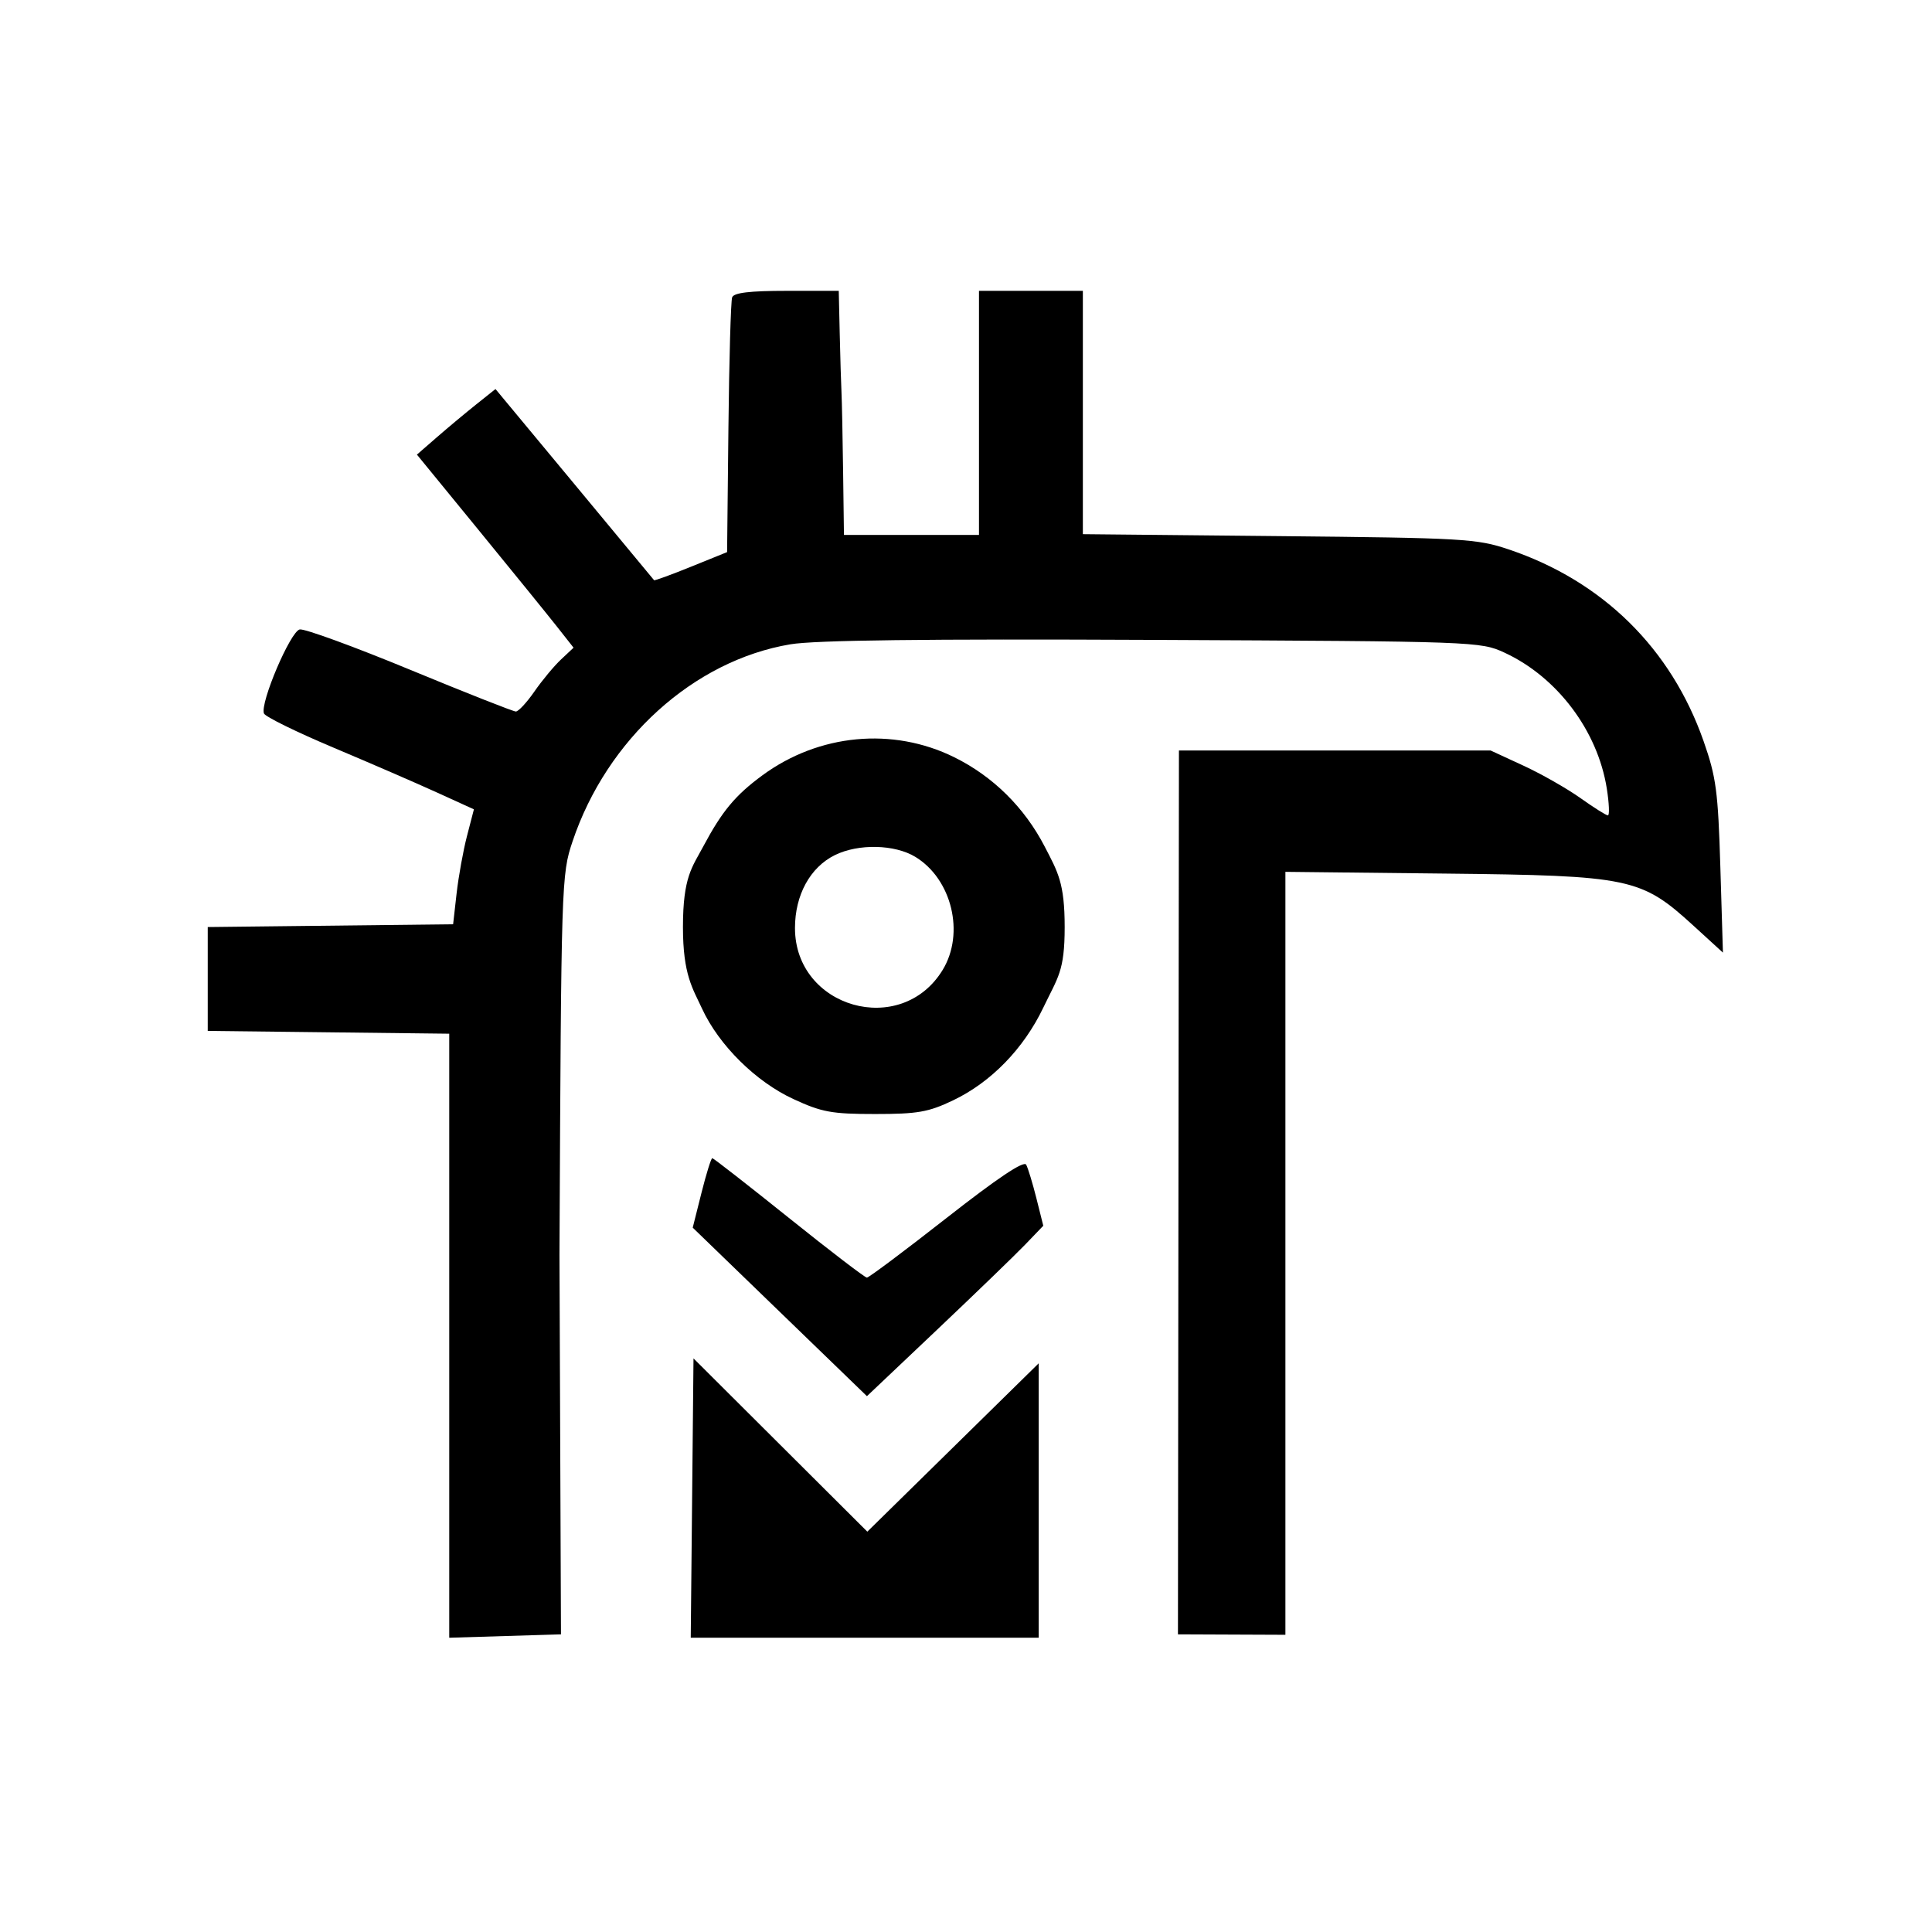
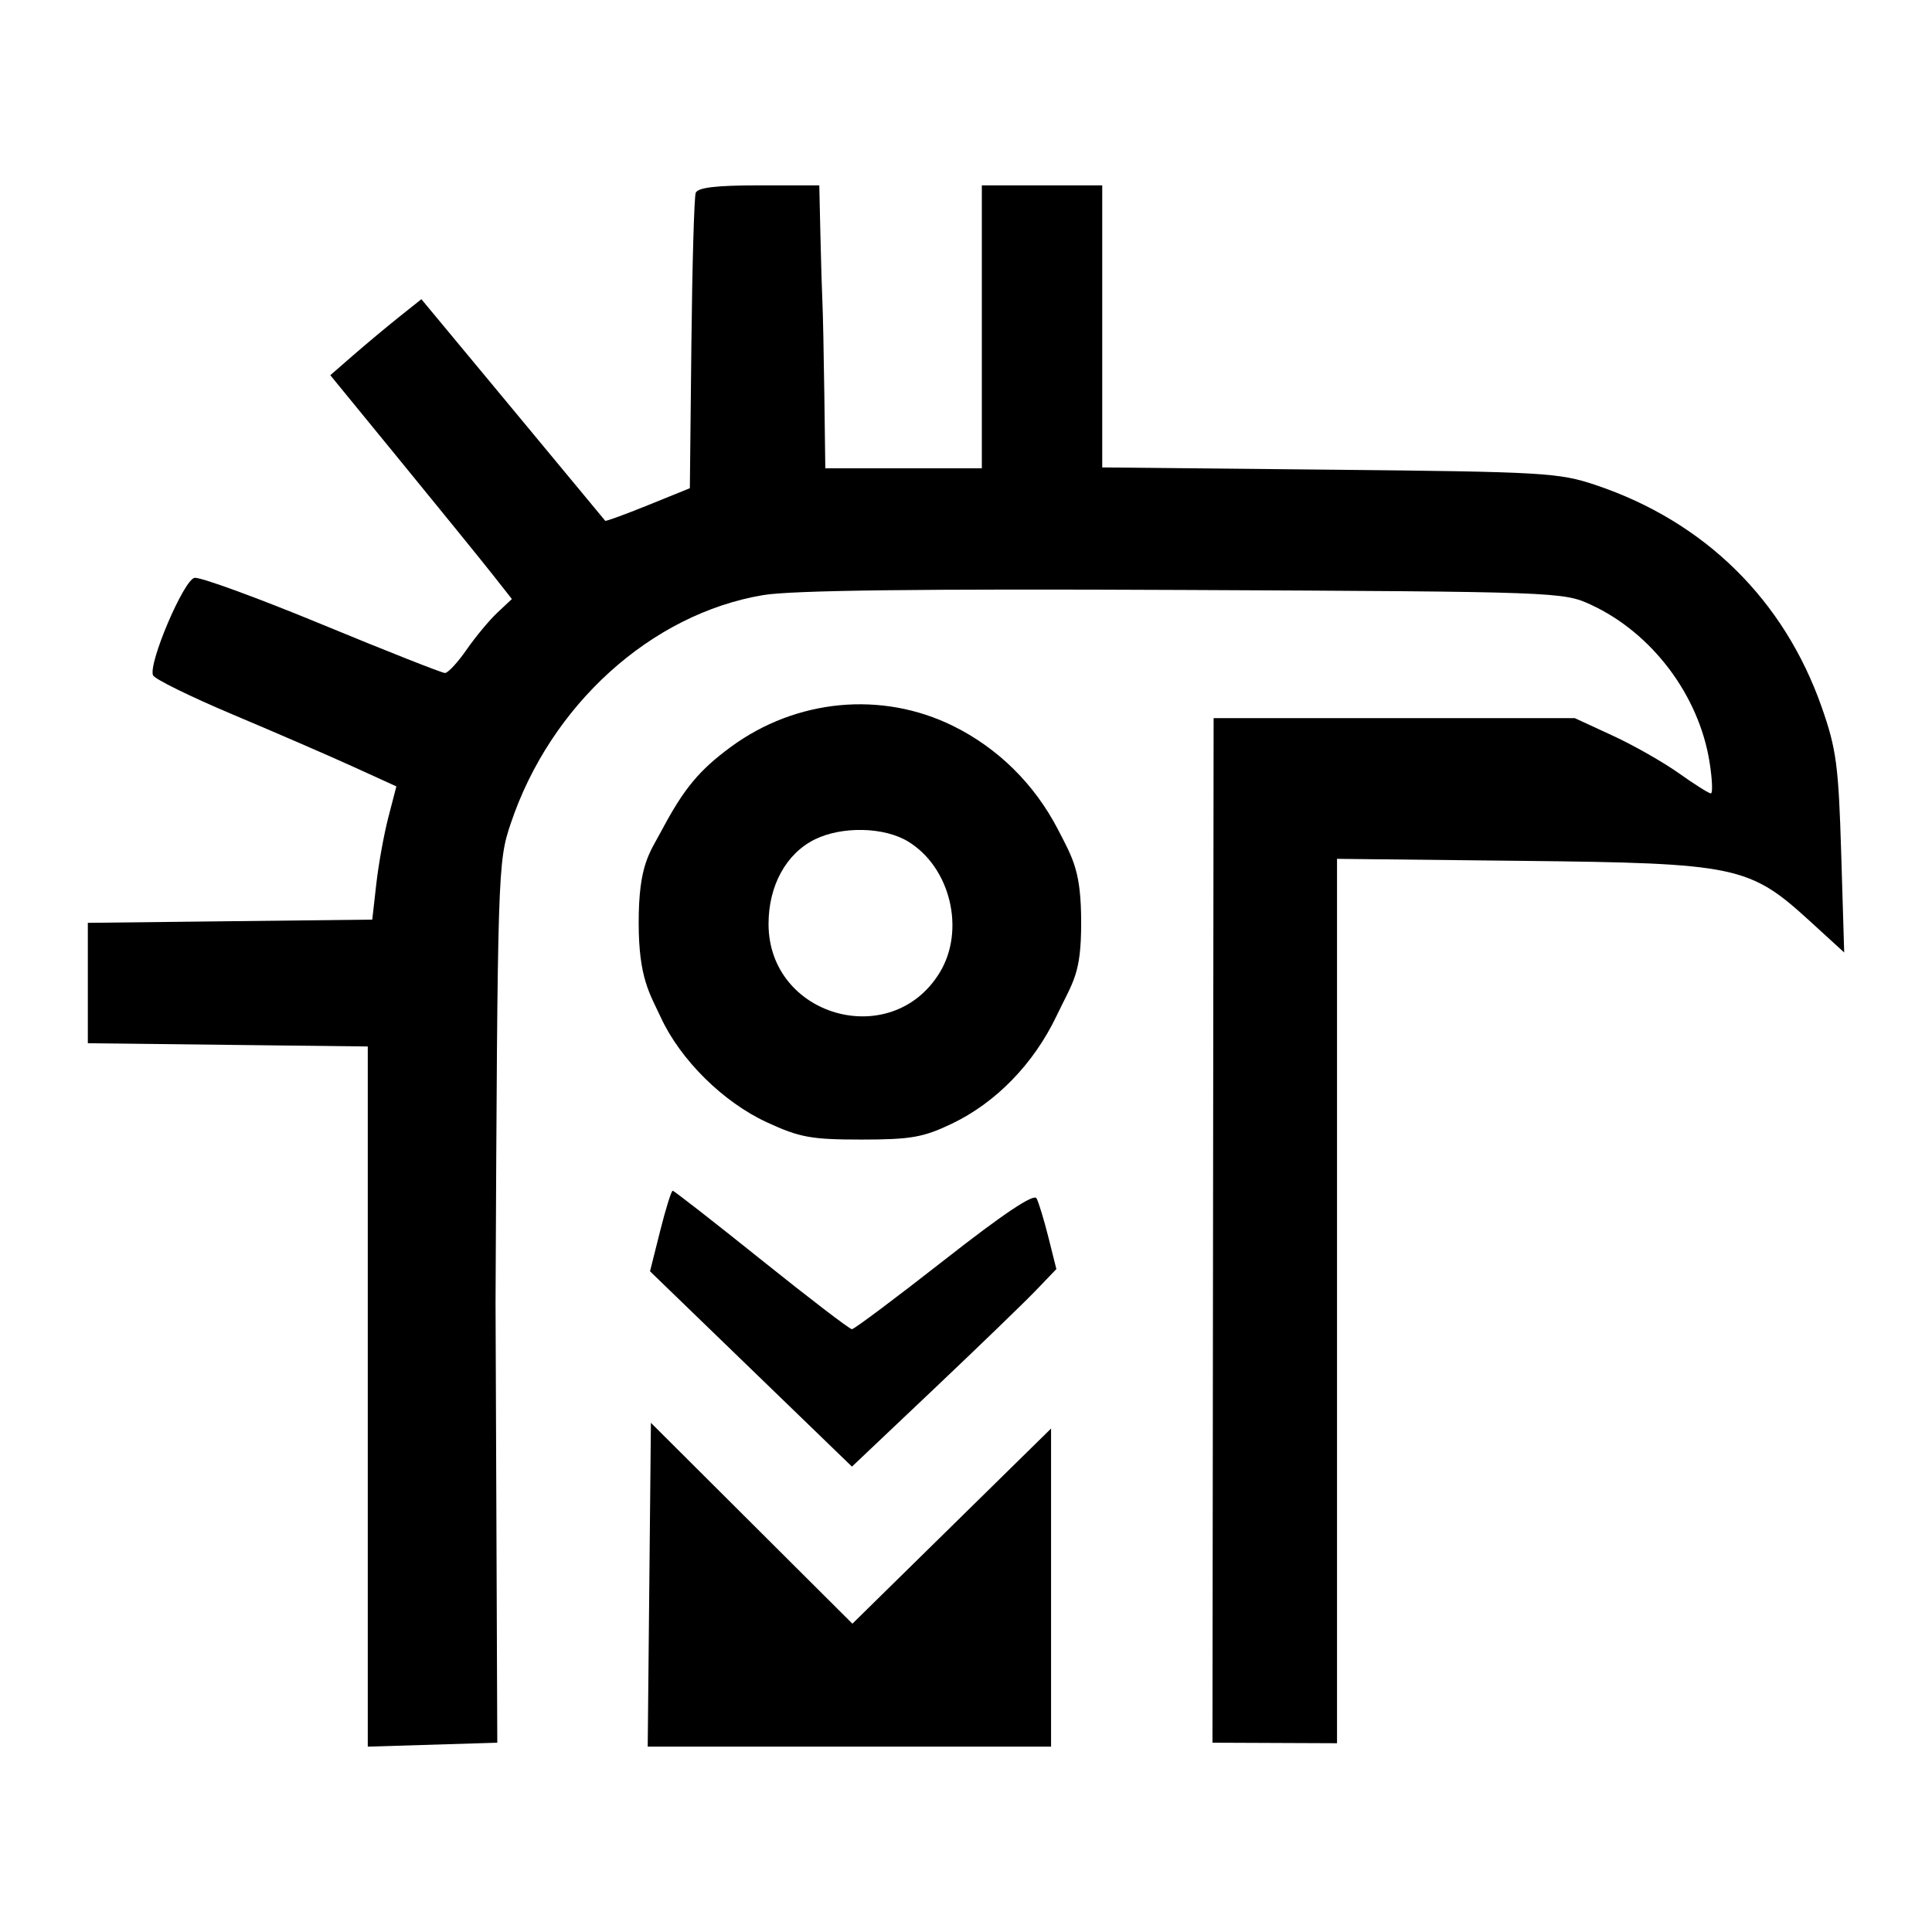
- <svg xmlns="http://www.w3.org/2000/svg" width="24" height="24" viewBox="-40 -56 372 372" fill="none">
+ <svg xmlns="http://www.w3.org/2000/svg" width="24" height="24" viewBox="-14.59 -30.79 320.92 320.92" fill="none">
  <path d="M121.687 8.25C121.789 12.787 121.941 17.85 122.024 19.5C122.107 21.15 122.248 28.012 122.338 34.75L122.5 47H135.5H148.5V23.5V0H158.5H168.5V23.426V46.852L206.25 47.227C241.891 47.581 244.363 47.724 250.5 49.79C268.582 55.879 281.763 68.848 288.021 86.707C290.444 93.622 290.808 96.354 291.248 110.962L291.745 127.425L286.119 122.283C275.984 113.02 273.967 112.595 238.25 112.205L207.5 111.87V174.935V258.773L186.81 258.687L186.905 173.593L187 88.5H217H247L253.294 91.406C256.755 93.004 261.704 95.817 264.29 97.656C266.877 99.495 269.265 101 269.597 101C269.93 101 269.833 98.672 269.384 95.828C267.626 84.708 259.826 74.352 249.676 69.661C245.063 67.529 244.145 67.496 182 67.208C138.071 67.004 116.936 67.262 112.18 68.06C93.567 71.183 76.857 86.301 70.246 106C68.097 112.404 68.059 113.583 67.724 185.636L68.013 258.687L46.5 259.341V238V190.518V143.037L23.25 142.768L0 142.5V132.5V122.5L23.623 122.232L47.246 121.964L47.917 116.029C48.287 112.765 49.187 107.786 49.919 104.965L51.25 99.835L44.12 96.586C40.199 94.799 31.202 90.899 24.127 87.919C17.053 84.938 11.066 81.995 10.824 81.377C10.037 79.371 15.93 65.541 17.718 65.196C18.639 65.019 28.175 68.502 38.909 72.937C49.642 77.372 58.83 81 59.326 81C59.822 81 61.434 79.26 62.908 77.133C64.381 75.007 66.679 72.241 68.013 70.988L70.438 68.71L67.219 64.624C65.449 62.377 58.662 54.013 52.137 46.036L40.275 31.534L44.137 28.173C46.262 26.325 49.666 23.484 51.702 21.86L55.404 18.908L70.593 37.204C78.948 47.267 85.855 55.598 85.942 55.717C86.03 55.837 89.229 54.668 93.051 53.121L100 50.306L100.255 26.403C100.395 13.256 100.718 1.938 100.973 1.25C101.302 0.364 104.358 0 111.469 0H121.5L121.687 8.25Z" fill="currentColor" />
  <path d="M143.5 222.708L160 206.5V259.341H93L93.531 205.553L110.265 222.234L127 238.916L143.5 222.708Z" fill="currentColor" />
  <path fill-rule="evenodd" clip-rule="evenodd" d="M143.72 89.794C151.185 93.477 157.241 99.455 161.15 107C163.697 111.916 165 114.009 165 122.5C165 131.069 163.695 132.137 160.892 138C157.098 145.932 150.825 152.379 143.5 155.875C138.758 158.138 136.69 158.5 128.5 158.5C120.143 158.5 118.25 158.154 112.766 155.62C105.529 152.278 98.429 145.252 95.179 138.217C93.358 134.275 91.5 131.692 91.5 122.5C91.5 112.829 93.288 110.96 95.382 107.031C99.032 100.182 101.566 97.132 106.804 93.282C117.662 85.3 131.886 83.956 143.72 89.794ZM113.071 122.689C113.071 116.329 115.99 110.994 120.756 108.645C125.283 106.413 132.284 106.571 136.259 108.995C143.287 113.28 145.802 123.712 141.505 130.759C133.502 143.886 113.071 138.087 113.071 122.689Z" fill="currentColor" />
  <path fill-rule="evenodd" clip-rule="evenodd" d="M111.894 178.5C119.782 184.825 126.543 190 126.918 190C127.293 190 134.2 184.83 142.266 178.51C152.104 170.803 157.148 167.429 157.589 168.26C157.951 168.942 158.839 171.865 159.564 174.756L160.881 180.012L157.441 183.596C155.548 185.567 147.908 192.951 140.462 200.004L126.925 212.827L110.153 196.604L93.382 180.381L95.063 173.691C95.987 170.011 96.925 167 97.148 167C97.37 167 104.006 172.175 111.894 178.5Z" fill="currentColor" />
</svg>
